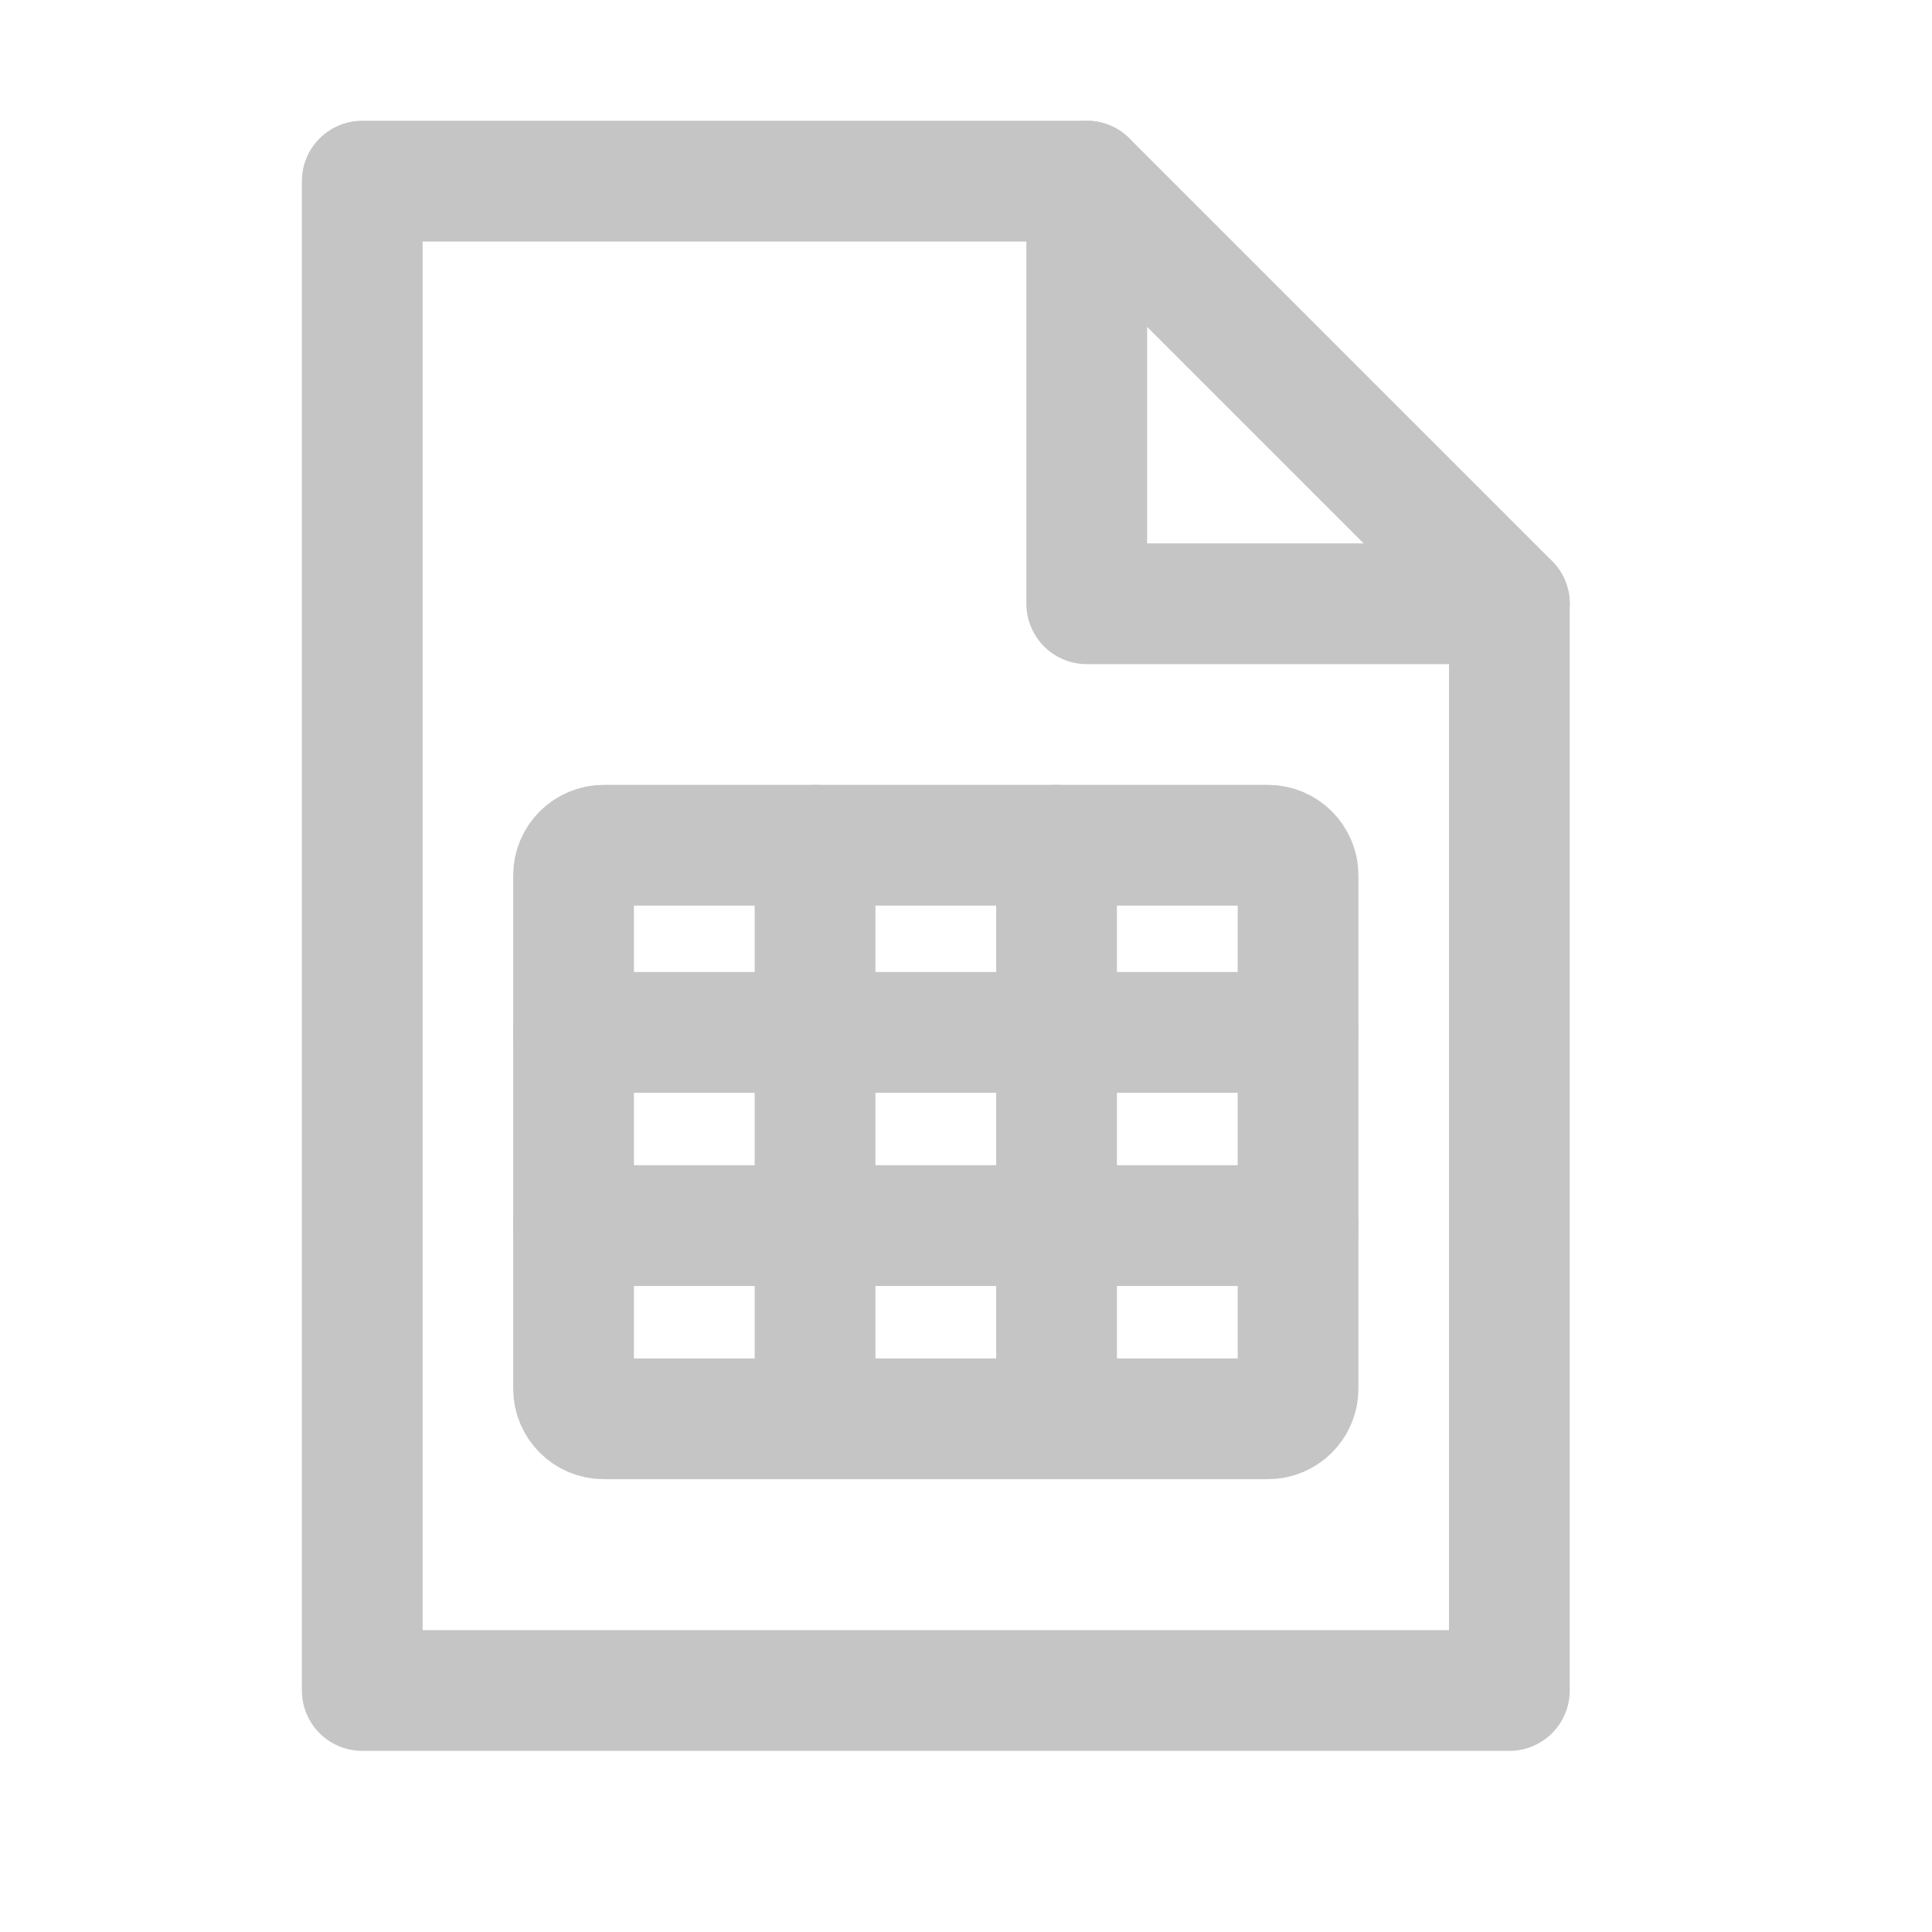
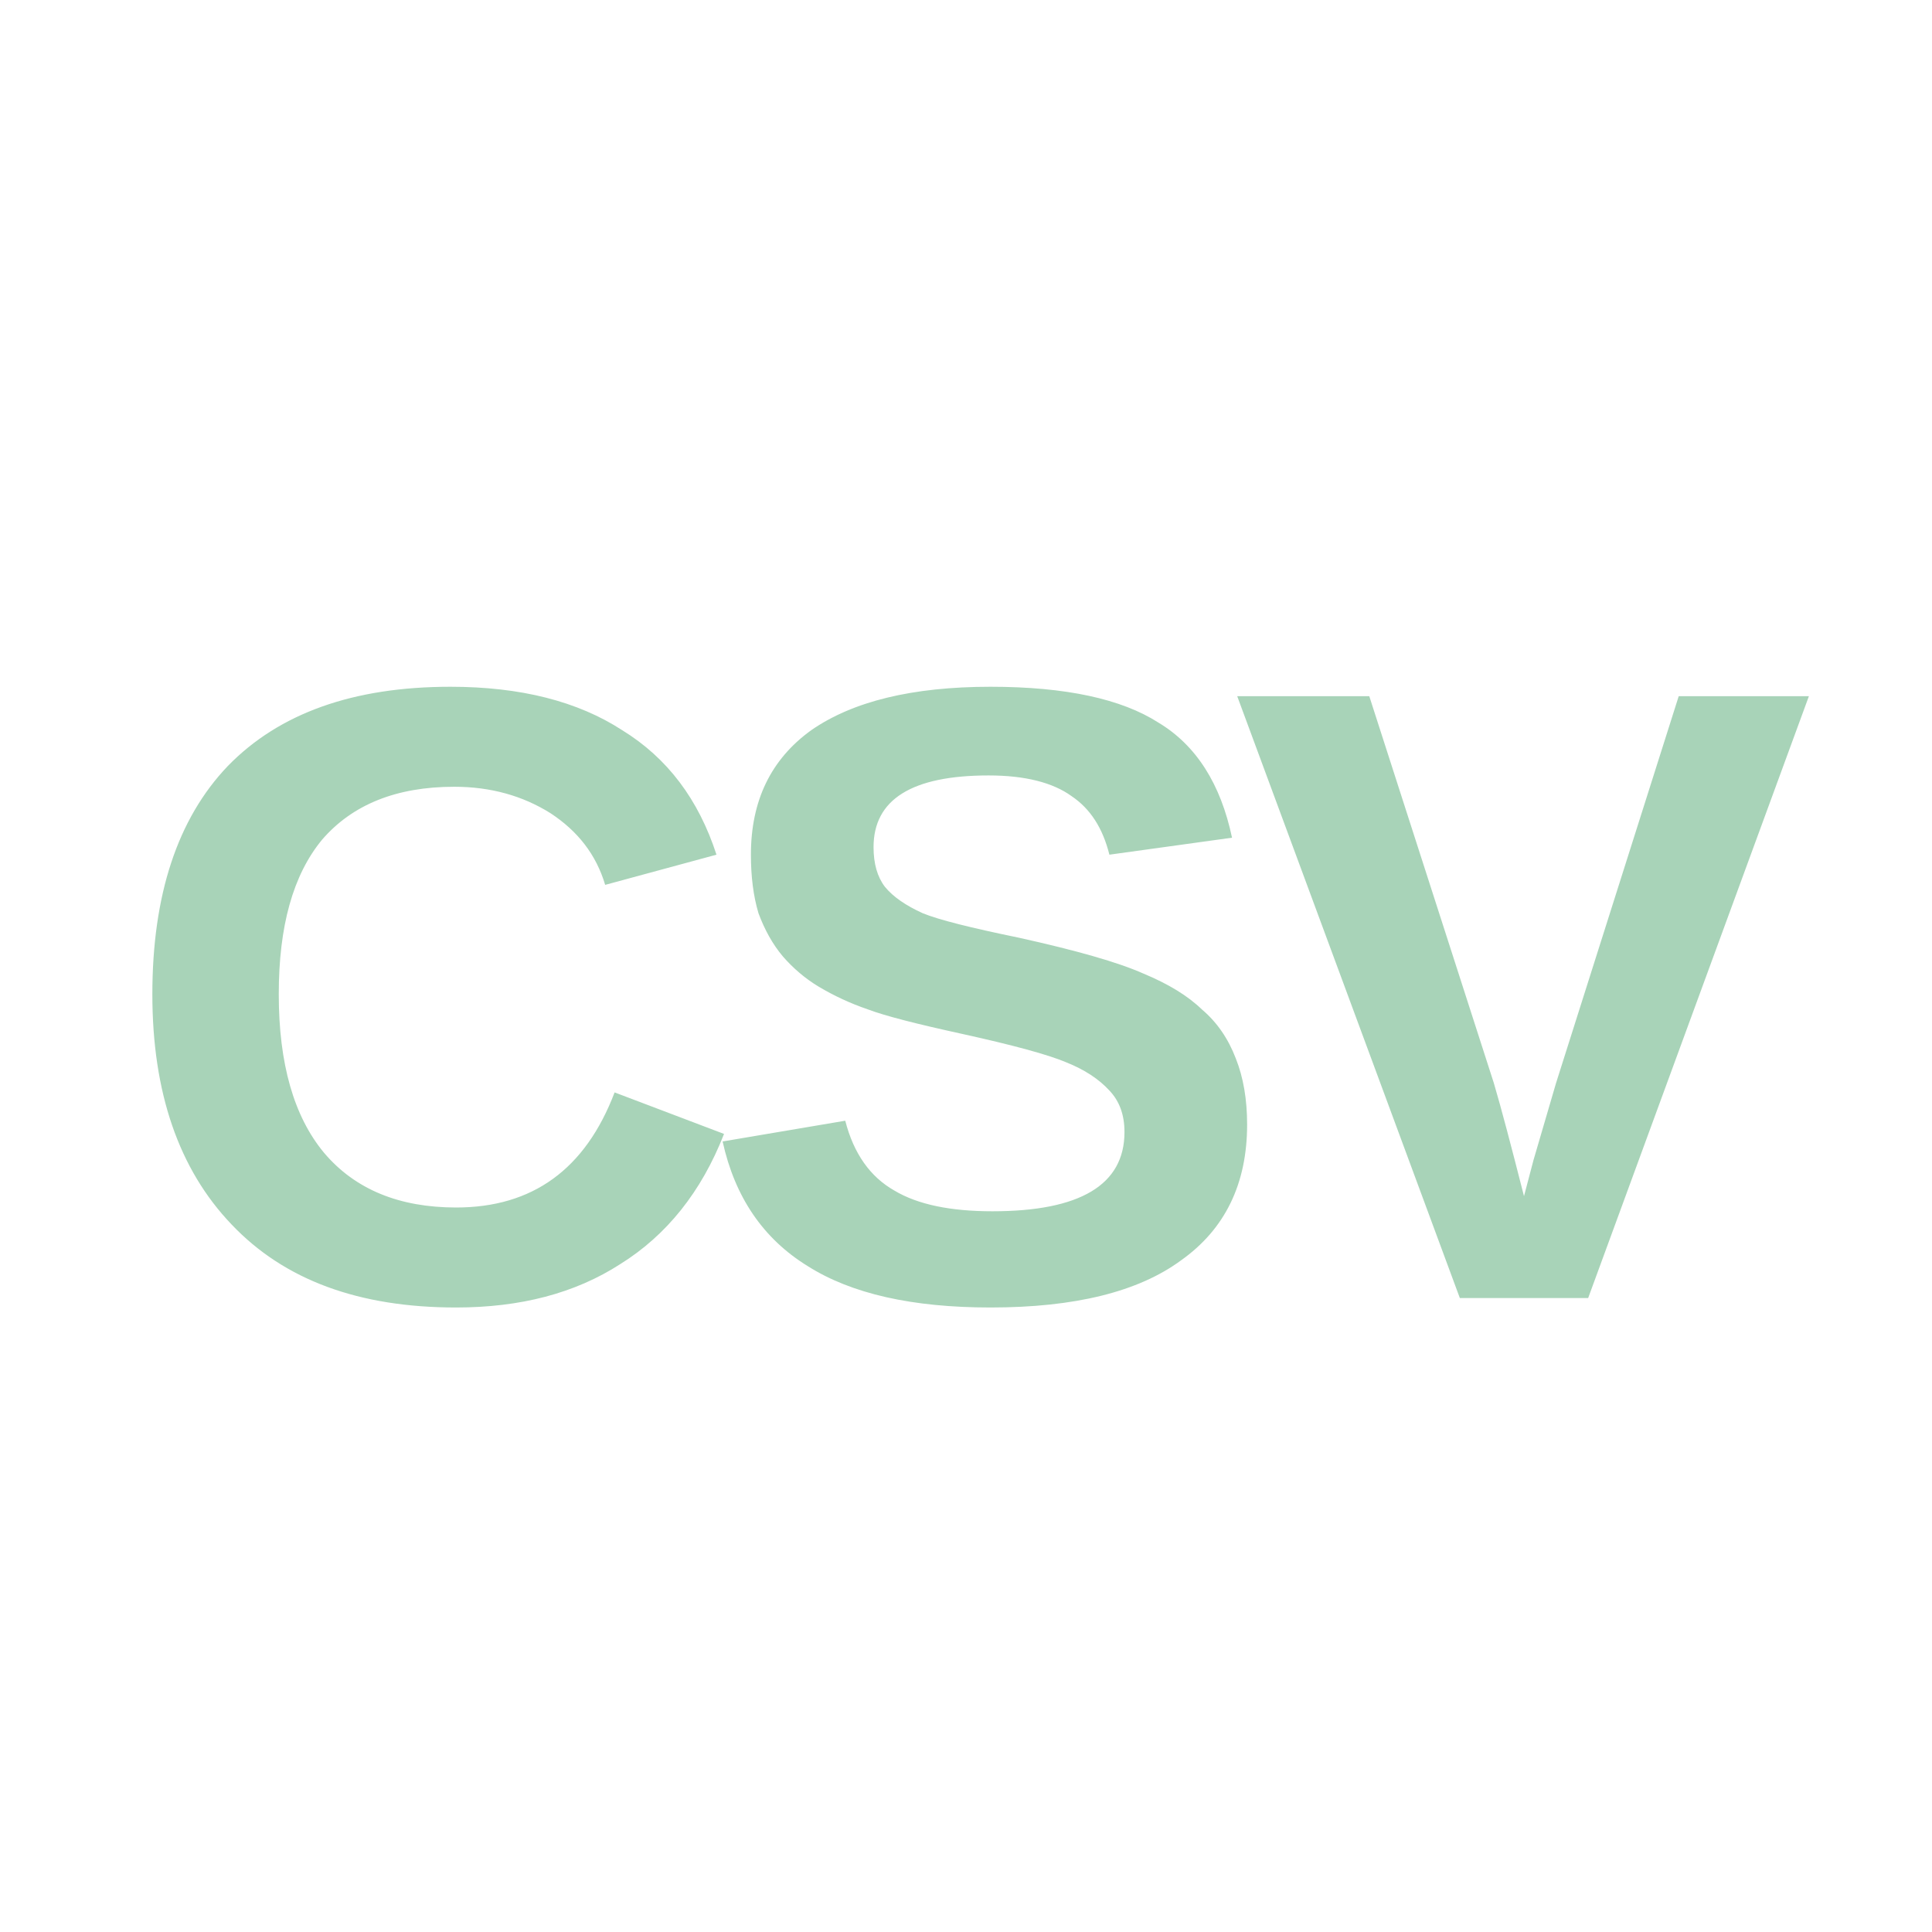
- <svg xmlns="http://www.w3.org/2000/svg" viewBox="0 0 16 16" fill="none" stroke="#c5c5c5" stroke-width="1" stroke-linecap="round" stroke-linejoin="round">
-   <path d="M3 1.5h6l3.5 3.5v9H3z" />
-   <path d="M9 1.5V5h3.5" />
-   <rect x="4.75" y="7" width="6" height="4.75" rx=".25" />
-   <path d="M6.75 7v4.75m2-4.75v4.75m-4-3.2h6m-6 1.6h6" />
+ <svg xmlns="http://www.w3.org/2000/svg" viewBox="0 0 16 16" role="img" aria-labelledby="icon-title">
+   <text x="8" y="10.75" fill="#A8D3B8" font-family="Segoe UI, Arial, sans-serif" font-size="7.25" font-weight="700" letter-spacing="-.42" text-anchor="middle">CSV</text>
</svg>
